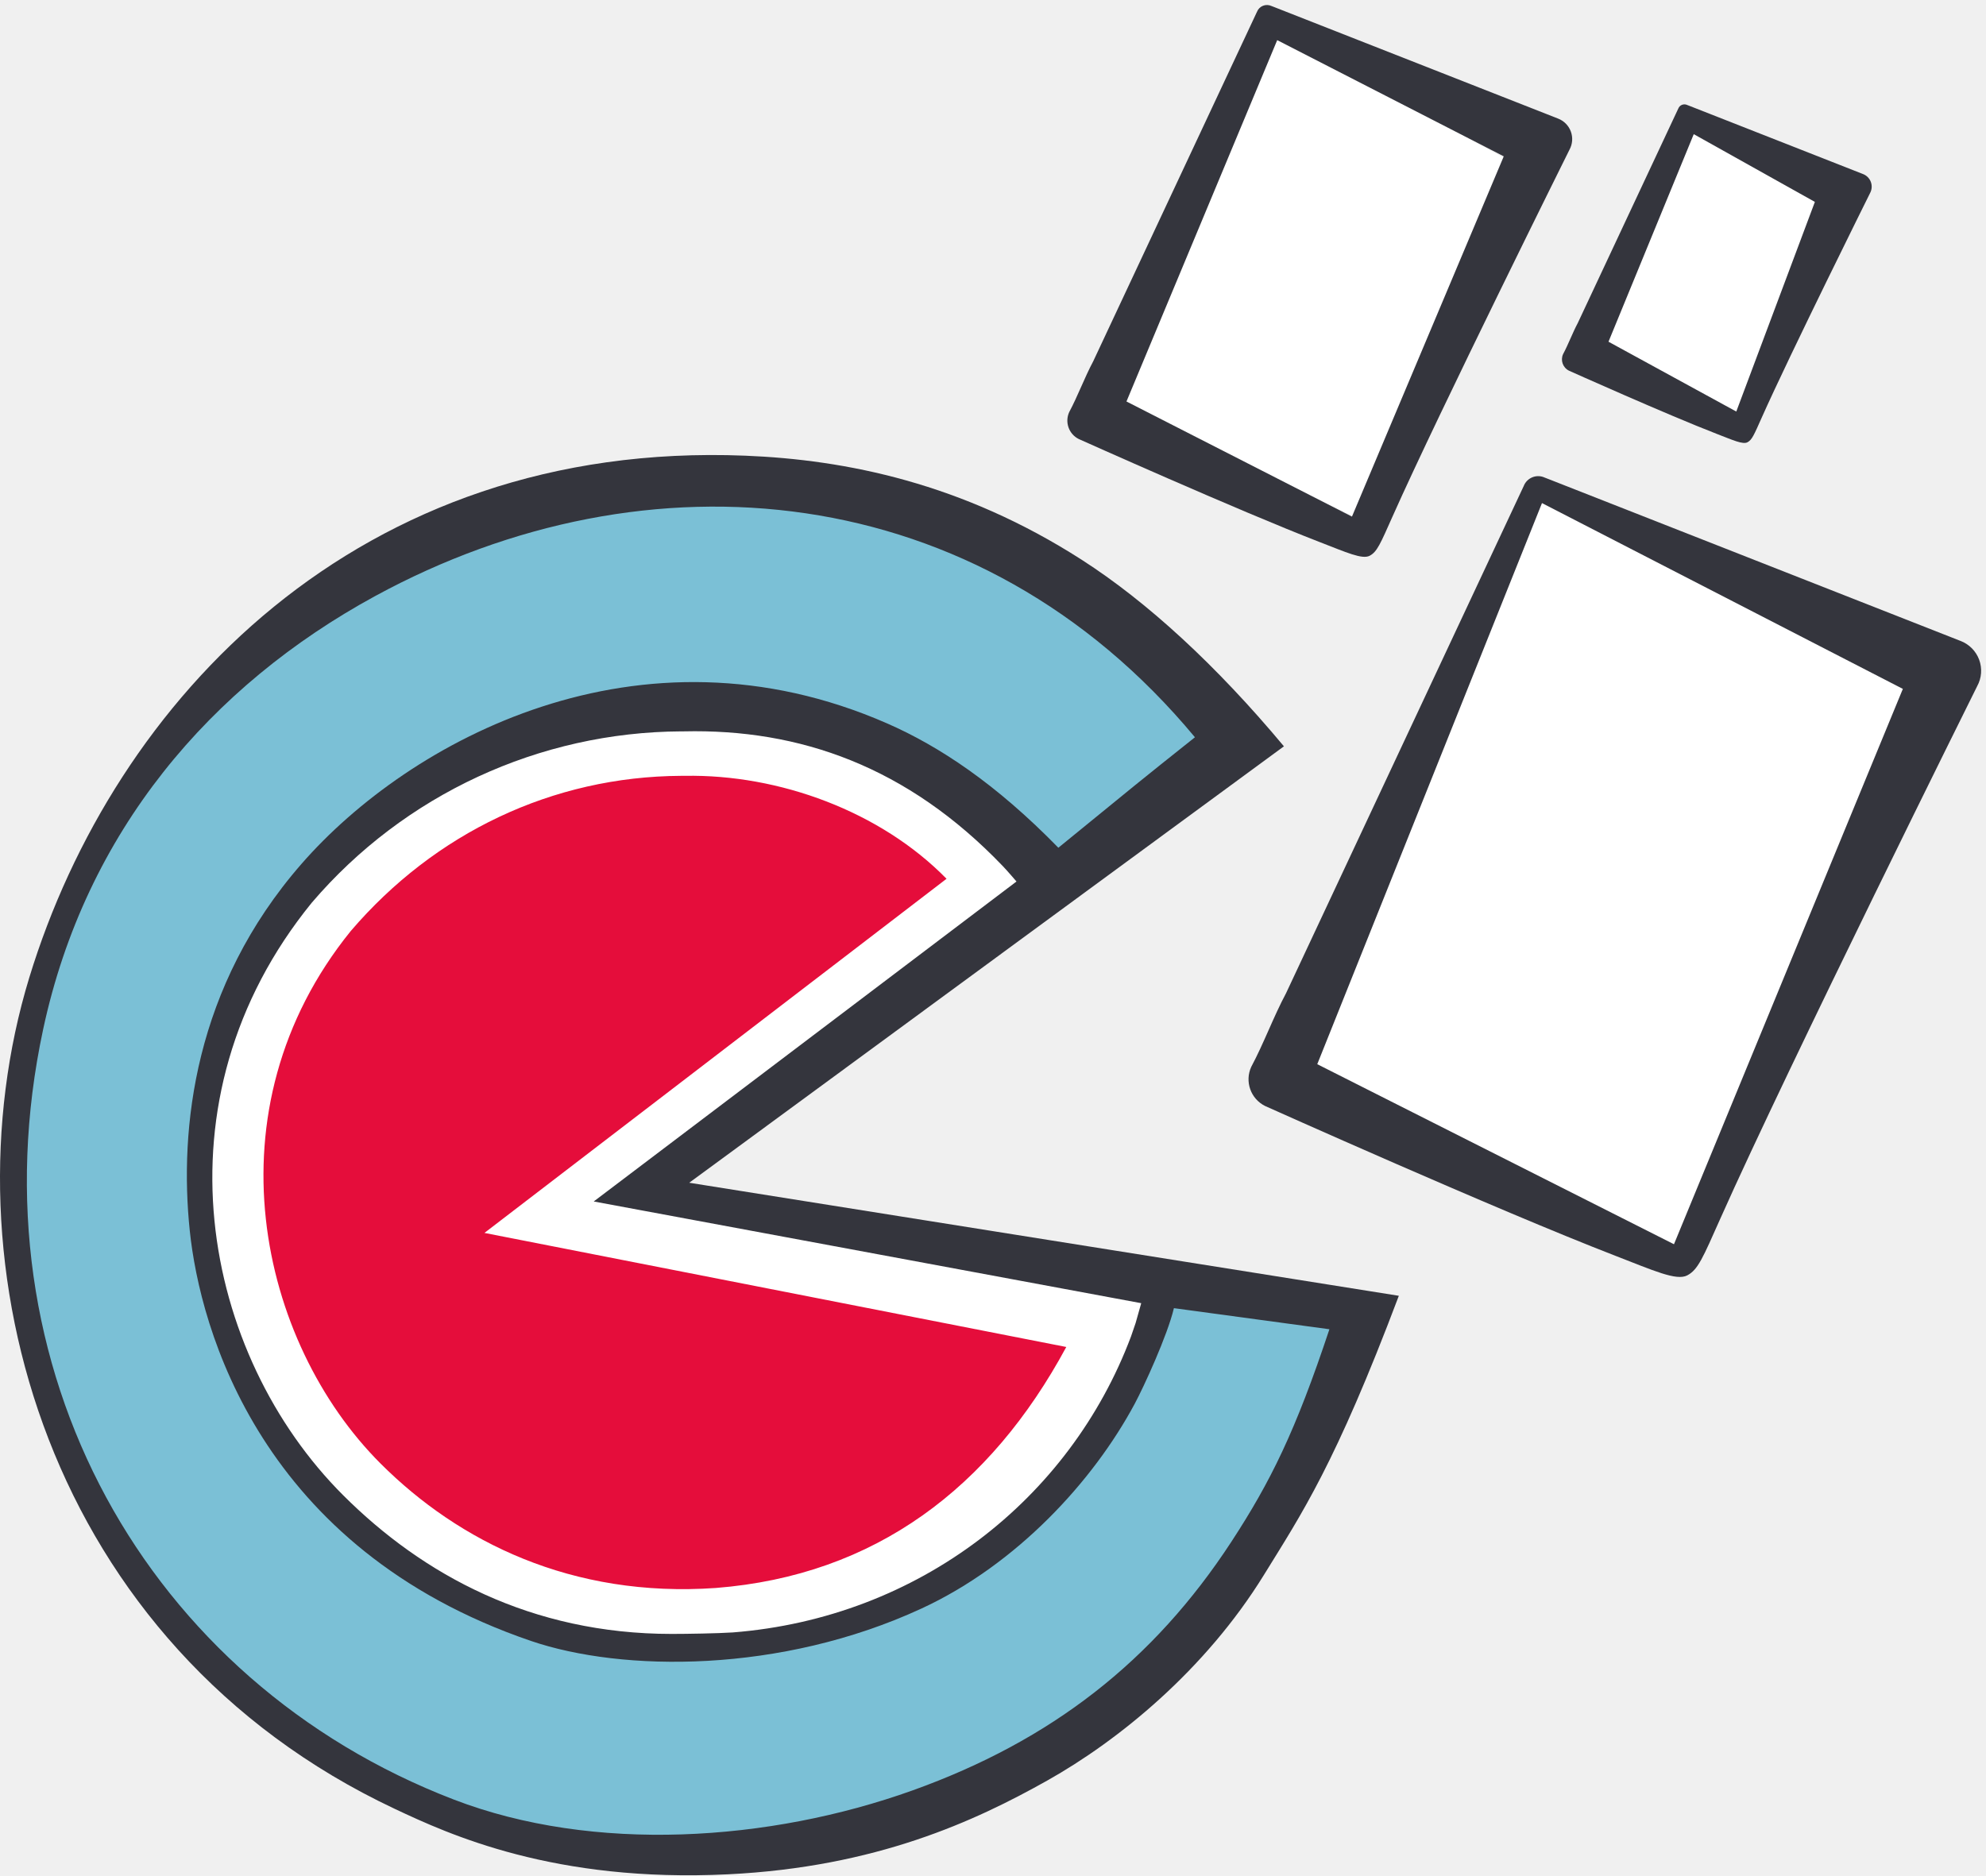
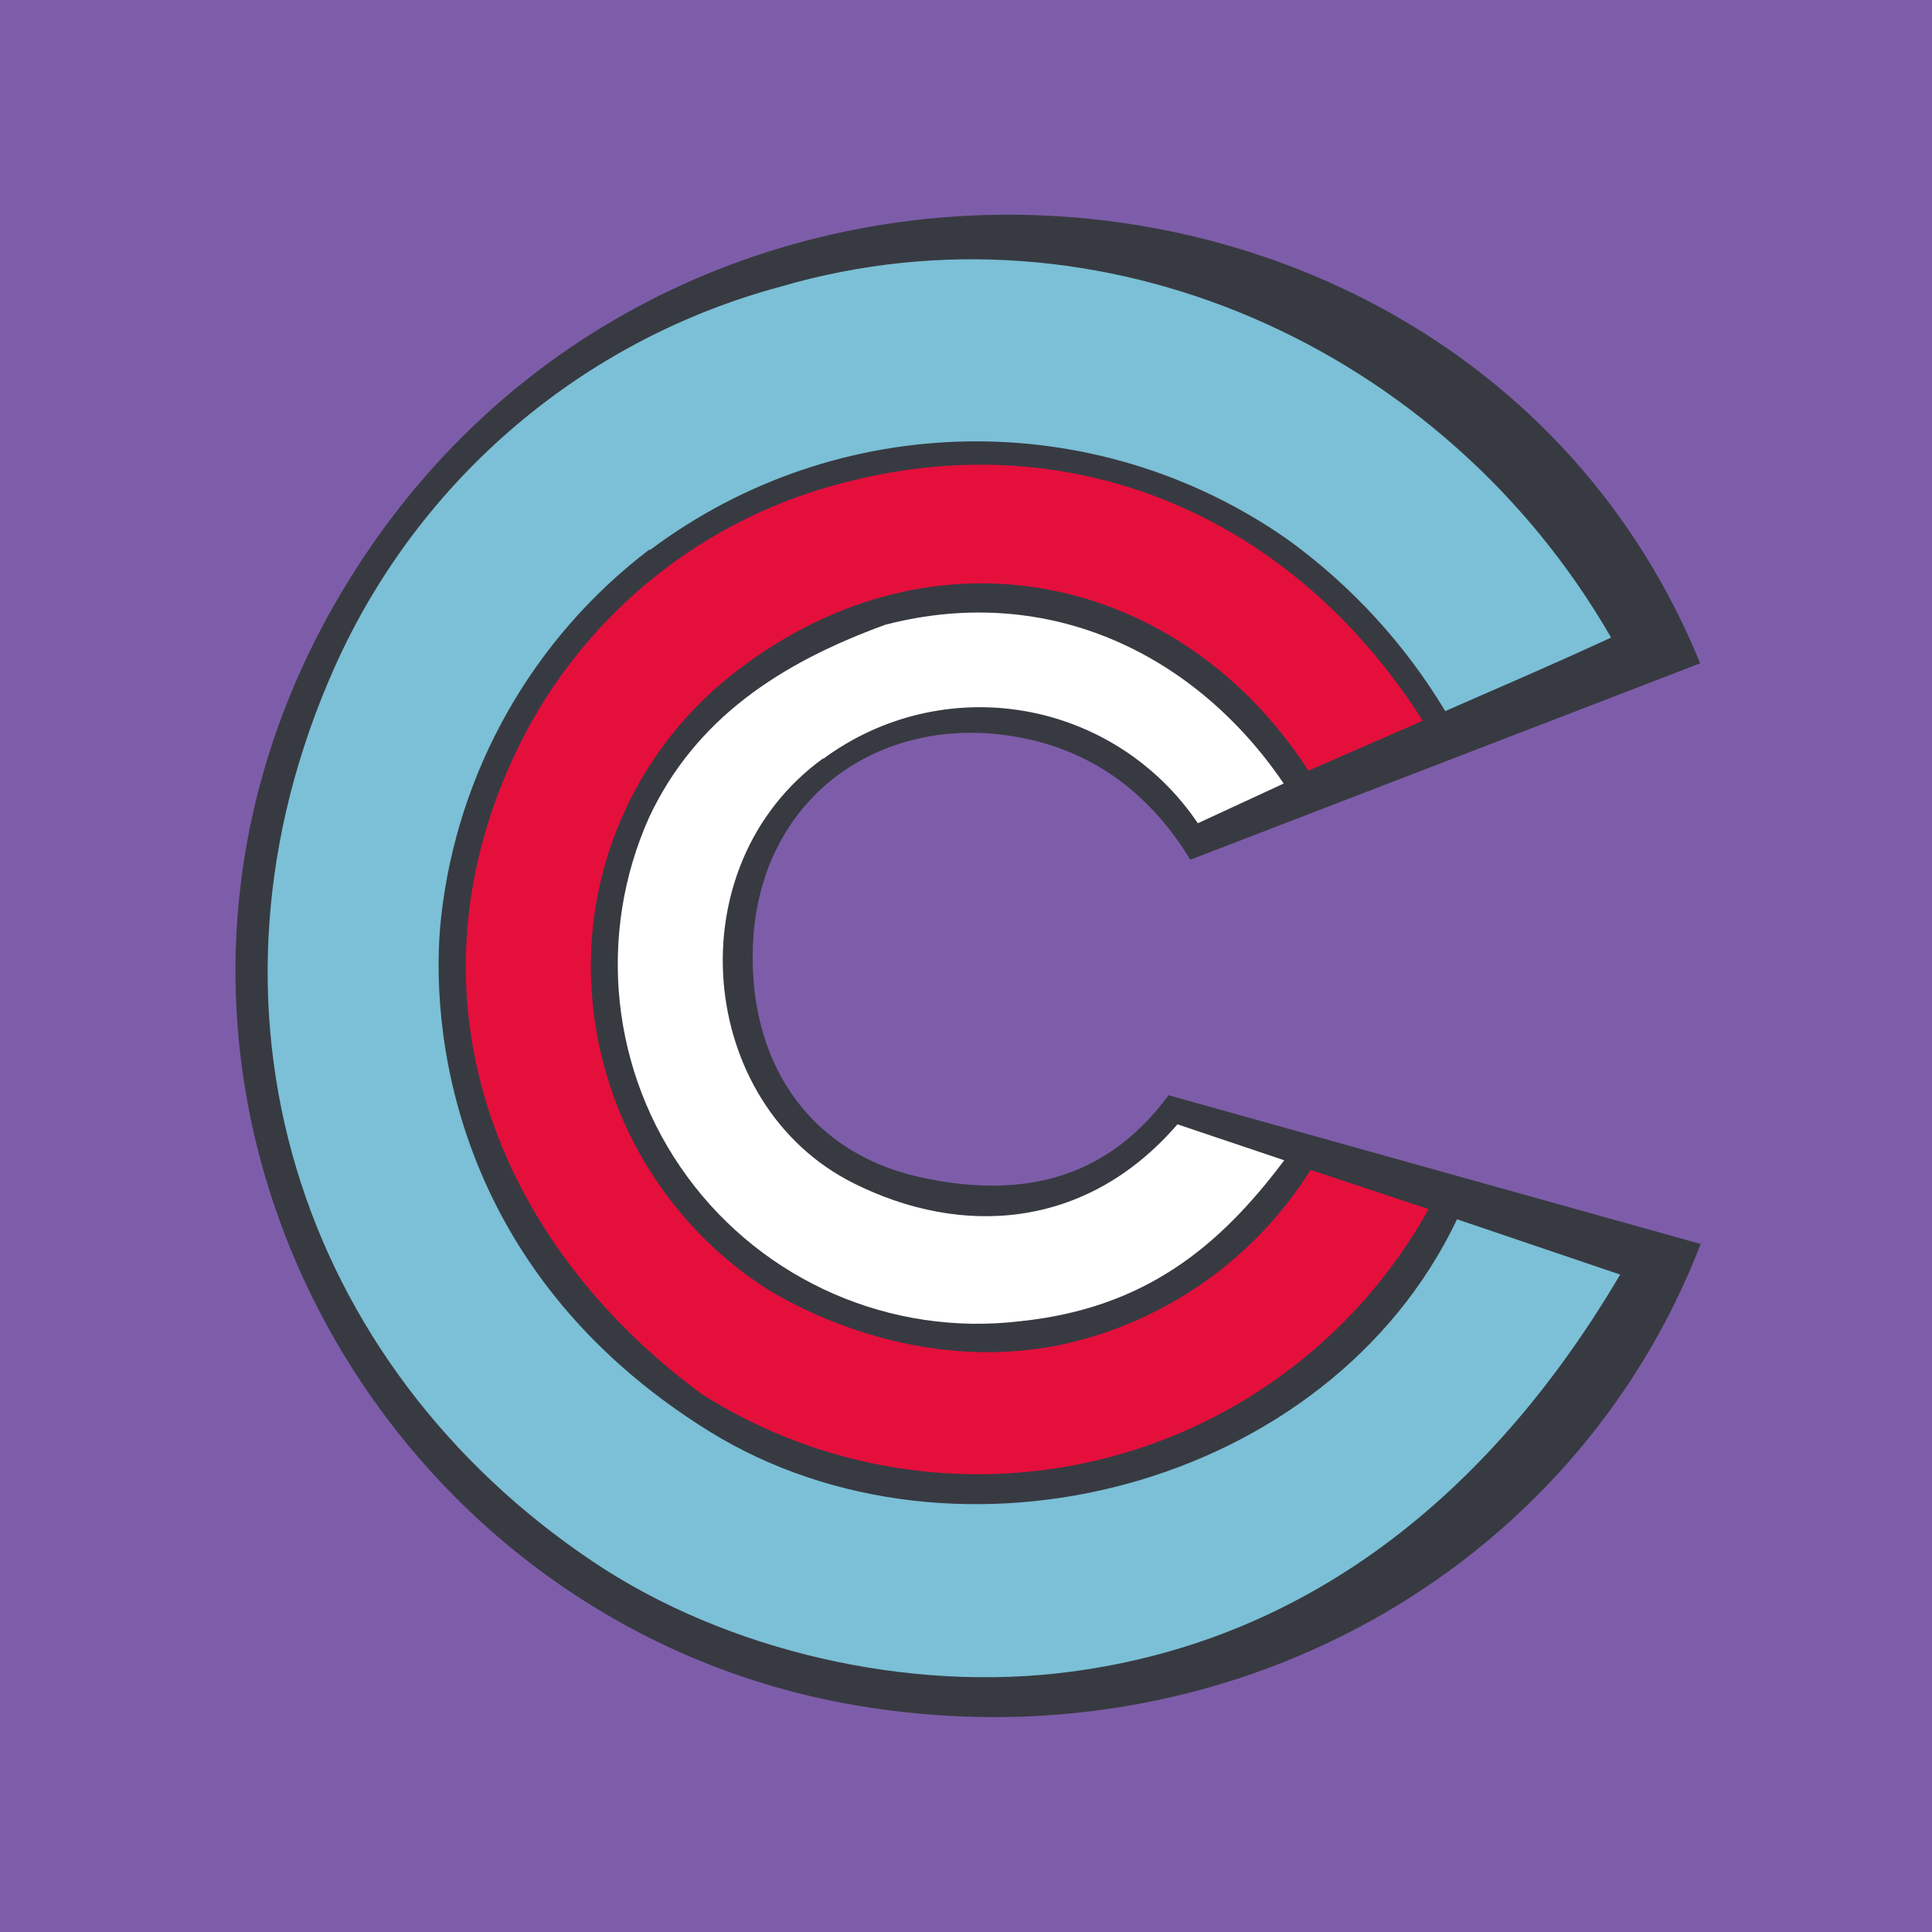
- <svg xmlns="http://www.w3.org/2000/svg" width="900" height="850" viewBox="0 0 900 850" fill="none">
-   <path d="M268.989 554.886L618.95 597.893C595.203 693.611 483.649 843.075 303.917 838.213C245.156 836.623 163.179 810.167 98.261 754.224C29.218 678.979 25.027 657.909 9.533 570.898C-2.653 397.78 109.669 236.79 282.985 223.265C384.448 213.821 489.485 253.471 554.275 331.047L268.989 554.886Z" fill="#7BC0D6" />
-   <path d="M312.344 536.092L581.839 338.281C551.276 301.648 519.902 272.79 490.205 253.727C436.044 218.958 383.342 208.377 337.725 206.544C162.363 199.496 51.687 317.317 13.29 443.037C-26.413 573.034 21.155 745.559 178.786 819.838C203.679 831.569 251.189 853.381 329.86 849.556C397.122 846.286 442.009 825.352 474.542 807.081C507.075 788.811 546.216 756.883 572.748 713.898C589.945 686.039 605.058 663.835 633.913 587.334L312.344 536.092ZM136.685 391.505C87.944 447.324 81.131 511.383 86.009 557.93C90.668 602.391 118.051 701.884 240.549 743.753C282.029 757.931 353.809 758.555 417.54 729.112C460.71 709.169 495.395 671.413 514.241 636.239C518.297 628.668 529.017 605.415 531.985 592.938L602.452 602.499C587.079 648.757 575.786 671.608 558.026 698.815C522.822 752.745 476.514 788.948 413.567 811.517C348.596 834.812 269.021 840.026 205.67 815.678C66.612 762.233 -13.357 620.17 19.538 466.62C38.781 376.795 95.473 310.767 170.007 270.172C293.362 202.988 443.313 215.997 541.515 334.176C515.395 354.976 515.938 354.601 479.617 384.248C451.326 355.256 425.641 338.242 402.042 327.906C289.682 278.695 185.427 335.685 136.685 391.505Z" fill="#34353D" />
-   <path d="M512.481 602.678L255.044 551.74L438.248 399.4C366.484 312.841 223.769 327.447 149.297 415.359C87.658 494.444 93.423 606.721 162.838 679.093C196.147 712.364 255.318 736.574 331.55 731.57C412.133 725.449 478.86 676.084 512.481 602.678Z" fill="#E50D3B" />
-   <path d="M304.377 740.596C240.738 740.596 191.679 713.859 155.526 677.748C91.886 614.181 68.326 498.805 141.309 409.135C183.178 360.156 244.324 331.814 308.803 331.503H309.886C362.415 330.295 411.218 347.448 454.436 392.561C456.503 394.72 460.647 399.554 460.647 399.554L269.058 544.58L517.17 590.684L514.611 599.739L512.523 605.818C484.851 679.469 416.457 733.276 332.092 739.92C325.141 740.37 311.328 740.596 304.377 740.596ZM308.667 351.655C250.245 351.959 196.927 377.628 158.963 421.984C93.292 503.133 117.486 608.458 172.503 663.412C207.843 698.712 259.017 724.366 324.417 719.768C396.651 714.092 448.837 674.251 483.21 610.538L219.533 558.833L428.946 398.315C399.042 367.76 353.064 350.879 310.292 351.655H308.667Z" fill="white" />
-   <path d="M591.644 484.148L698.934 226.326L865.31 311.749L760.353 567.241L591.644 484.148Z" fill="white" />
-   <path d="M702.201 217.318L700.084 216.501C698.317 215.663 696.281 215.597 694.463 216.318C692.646 217.04 691.21 218.484 690.502 220.305L582.816 450.158C577.115 460.831 572.732 472.891 567.03 483.563C563.981 490.21 566.772 498.075 573.332 501.319C573.332 501.319 678.072 548.329 732.058 569.21C749.296 575.877 759.7 580.643 764.592 578.093C769.484 575.544 771.636 570.259 779.696 552.156C810.377 483.243 896.013 310.994 896.013 310.994C898.03 307.319 898.353 302.951 896.899 299.02C895.444 295.088 892.355 291.98 888.43 290.498L702.201 217.318ZM698.784 228.029L862.323 312.246L758.598 563.966L596.944 482.357L698.784 228.029Z" fill="#34353D" />
-   <path d="M725.367 156.434L765.703 56.571L824.105 91.202L788.342 189.05L725.367 156.434Z" fill="white" />
-   <path d="M765.501 47.938L764.606 47.592C763.859 47.238 762.998 47.21 762.229 47.515C761.461 47.82 760.854 48.431 760.554 49.201L715.024 146.383C712.614 150.895 710.761 155.994 708.35 160.507C707.061 163.317 708.241 166.642 711.015 168.014C711.015 168.014 755.299 187.89 778.124 196.718C785.412 199.537 789.811 201.552 791.88 200.474C793.948 199.396 794.858 197.162 798.266 189.508C811.237 160.371 847.445 87.544 847.445 87.544C848.298 85.99 848.434 84.143 847.819 82.481C847.204 80.819 845.898 79.505 844.238 78.878L765.501 47.938ZM767.563 60.809L822.452 91.513L786.838 186.535L728.925 154.888L767.563 60.809Z" fill="#34353D" />
-   <path d="M506.901 182.061L578.677 15.136L683.384 72.565L613.413 234.092L506.901 182.061Z" fill="white" />
-   <path d="M577.69 3.299L576.231 2.736C575.013 2.158 573.61 2.113 572.358 2.61C571.105 3.107 570.116 4.103 569.628 5.358L495.422 163.748C491.493 171.102 488.473 179.413 484.544 186.767C482.443 191.348 484.366 196.767 488.887 199.003C488.887 199.003 561.062 231.397 598.264 245.786C610.143 250.38 617.312 253.664 620.683 251.907C624.054 250.151 625.537 246.509 631.091 234.034C652.233 186.547 711.245 67.85 711.245 67.85C712.635 65.318 712.857 62.308 711.855 59.599C710.853 56.89 708.724 54.748 706.019 53.727L577.69 3.299ZM578.796 18.192L681.463 70.862L612.671 234.155L510.484 181.978L578.796 18.192Z" fill="#34353D" />
+ <svg xmlns="http://www.w3.org/2000/svg" width="36" height="36" fill="none">
+   <g clip-path="url(#a)">
+     <path fill="#7D5DA9" d="M0 0h36v36H0V0Z" />
+     <path fill="#383A42" fill-rule="evenodd" d="M21.78 20.4c-1.06 1.44-2.55 2-4.66 1.53-2.11-.48-3.18-2.21-3.09-4.33.12-2.74 2.36-4.29 4.85-3.88 1.6.26 2.63 1.2 3.3 2.3l9.5-3.66C27.44 1.96 12.12.87 6.2 11.32c-4.86 8.6.62 18.88 9.71 20.45 6.94 1.2 13.42-2.48 15.78-8.59l-9.91-2.77Z" clip-rule="evenodd" />
+     <path fill="#7BC0D6" d="M12.1 10.24a9.99 9.99 0 0 0-3.88 6.85c-.22 1.98.15 6.58 5.01 9.59 4.6 2.83 11.53 1.06 13.92-3.96l3.04 1.03c-2.3 3.9-5.65 6.8-10.24 7.4-3.01.4-6.41-.38-8.9-2.05-5.47-3.67-7.67-10.31-4.8-16.7a12.71 12.71 0 0 1 8.3-7.06C20.5 3.6 26.9 6.46 30.02 11.88c-1.17.54-1.88.84-3.09 1.37a10.84 10.84 0 0 0-2.94-3.2 10.13 10.13 0 0 0-11.88.2Z" />
+     <path fill="#E50F3C" d="M11.05 17.25a6.93 6.93 0 0 1 2.68-4.75c3.72-2.86 8.3-1.78 10.65 1.86l2.13-.93c-2.45-3.86-6.6-5.59-10.92-4.4a9.3 9.3 0 0 0-6.03 5.1c-2.06 4.46-.35 9 3.52 11.85a9.61 9.61 0 0 0 13.54-3.45l-2.2-.73a7.29 7.29 0 0 1-4.66 3.26c-2.2.45-4.24-.3-5.45-1.03a7.15 7.15 0 0 1-3.26-6.78Z" />
+     <path fill="#fff" d="M15.34 14.13c-2.78 2.01-2.36 6.46.57 7.92 2 1 4.33.87 6.03-1.1l1.99.67c-1.2 1.6-2.59 2.76-4.93 3a6.7 6.7 0 0 1-6.9-9.4c.86-1.82 2.42-2.86 4.4-3.58 3.1-.8 5.82.6 7.42 2.96l-1.6.74a4.9 4.9 0 0 0-6.98-1.2Z" />
+   </g>
+   <defs>
+     <clipPath id="a">
+       <path fill="#fff" d="M0 0h36v36H0z" />
+     </clipPath>
+   </defs>
</svg>
